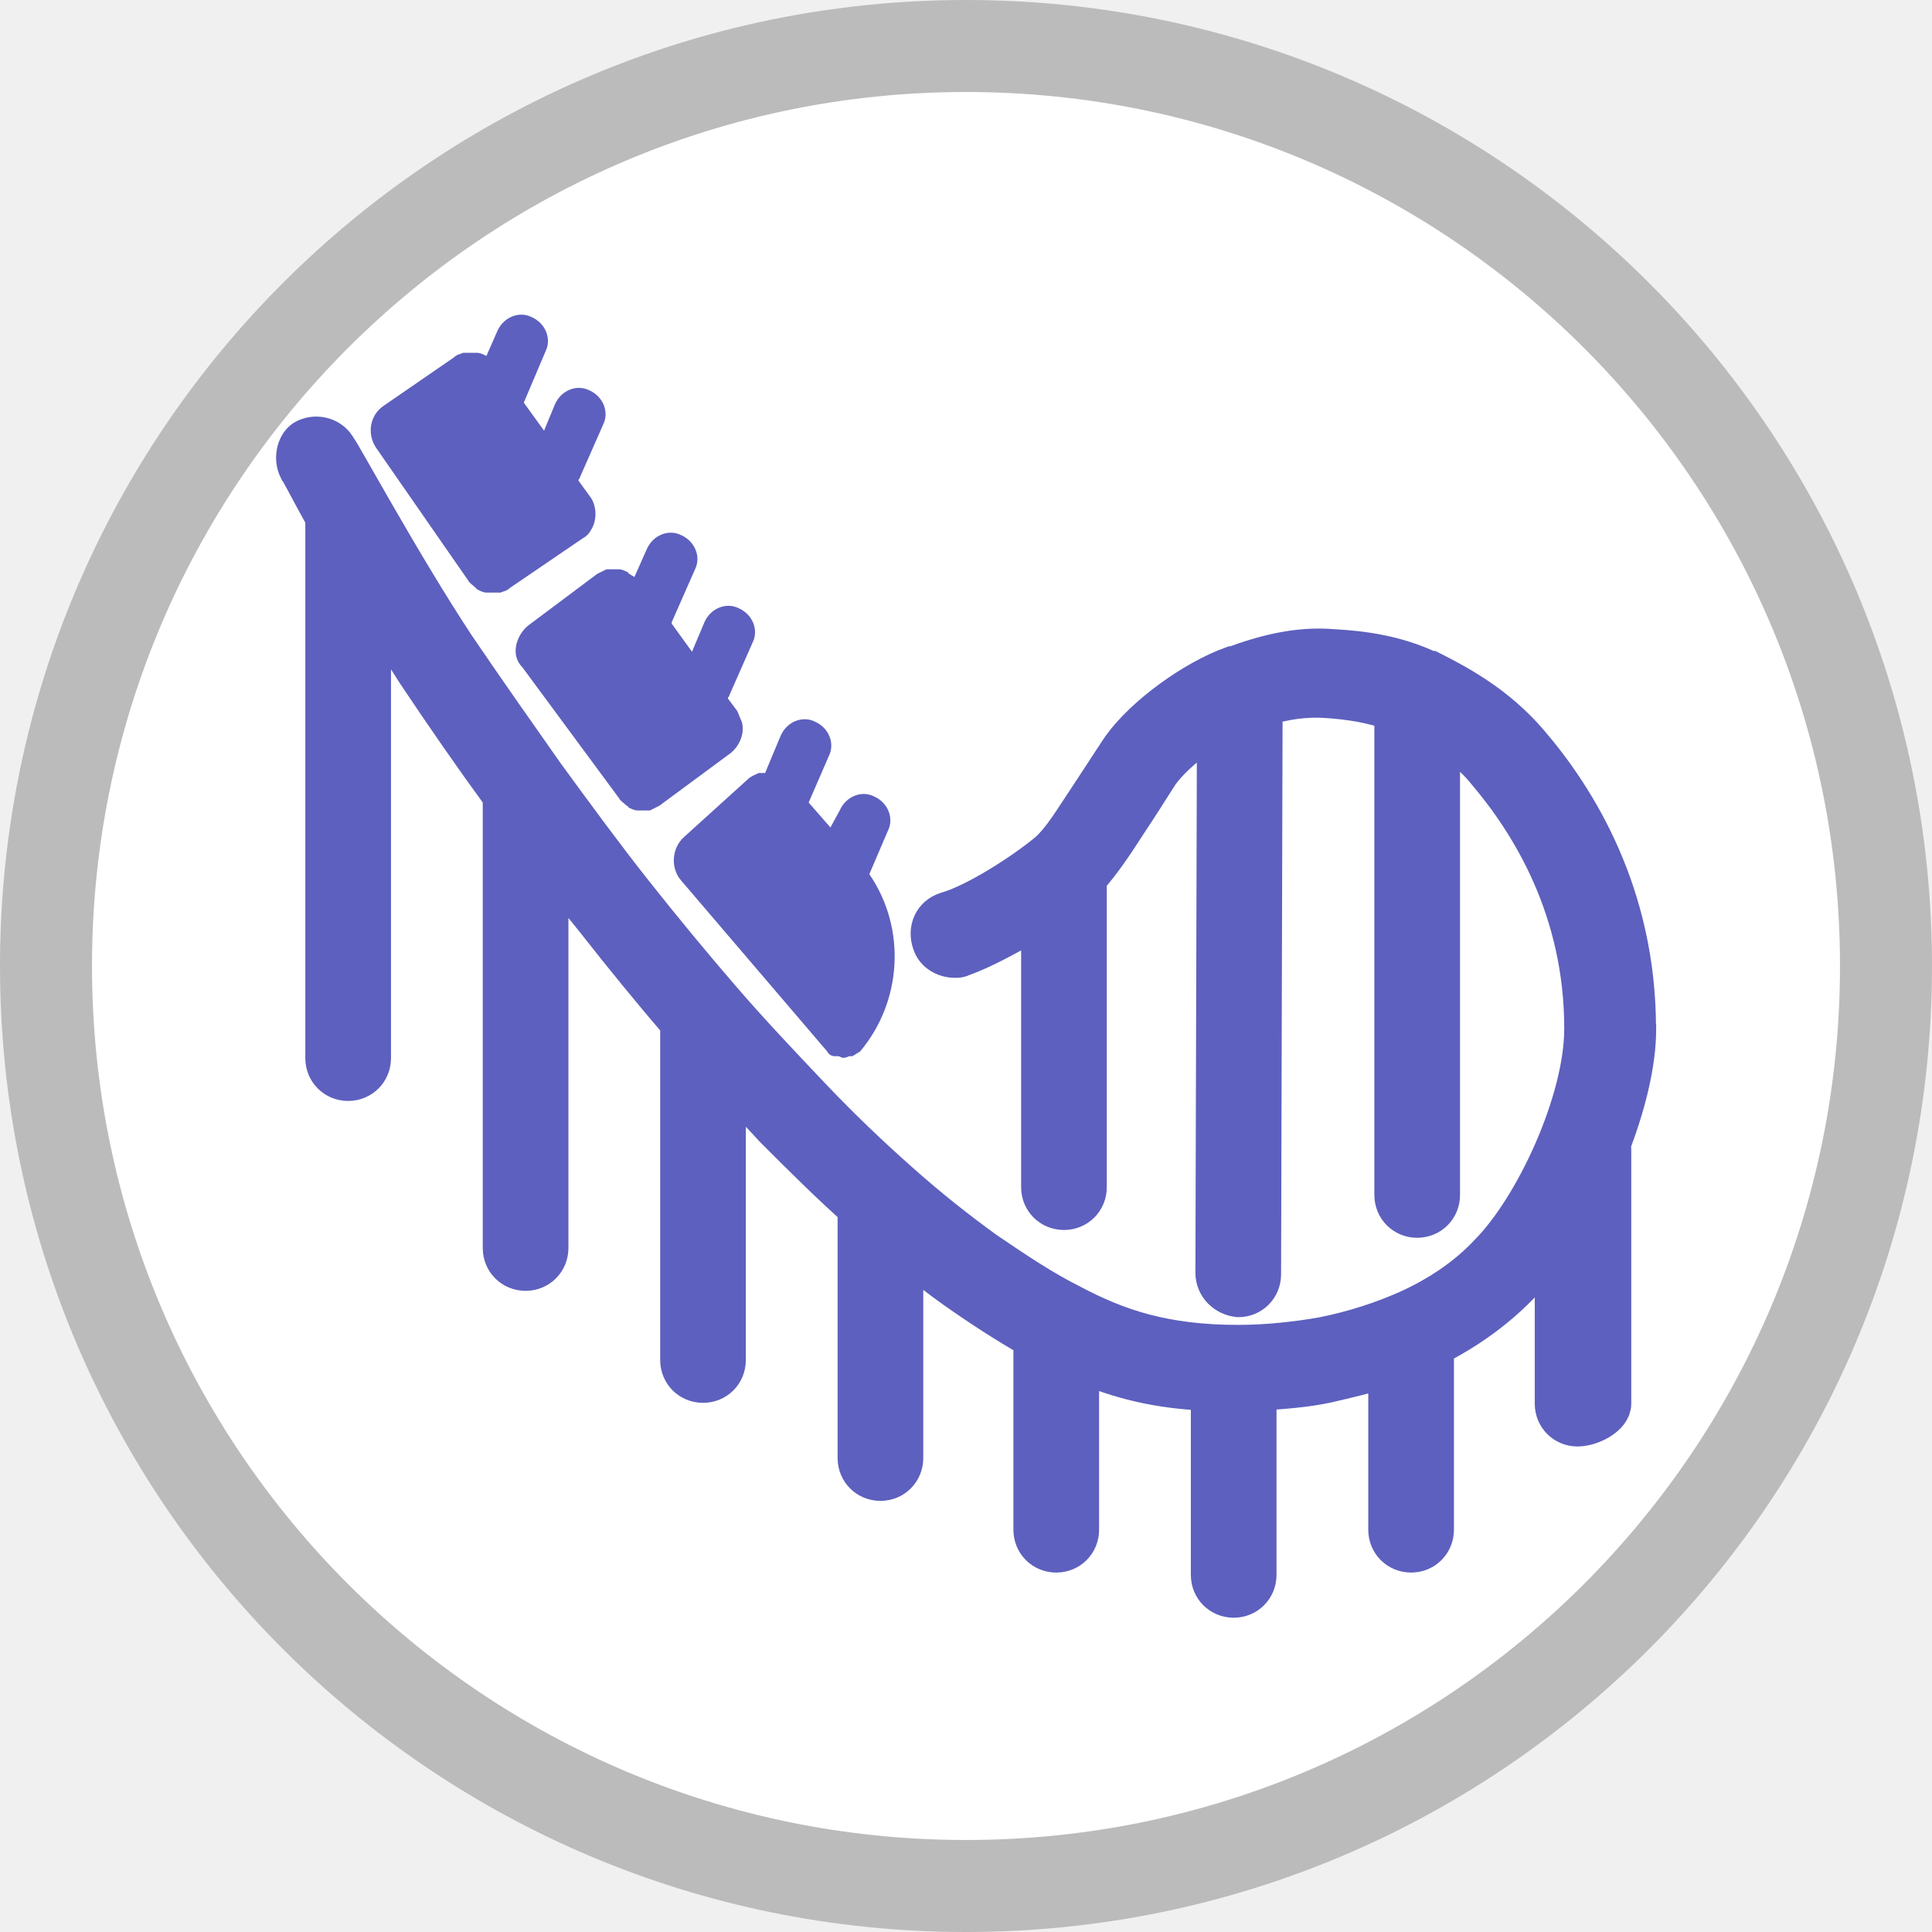
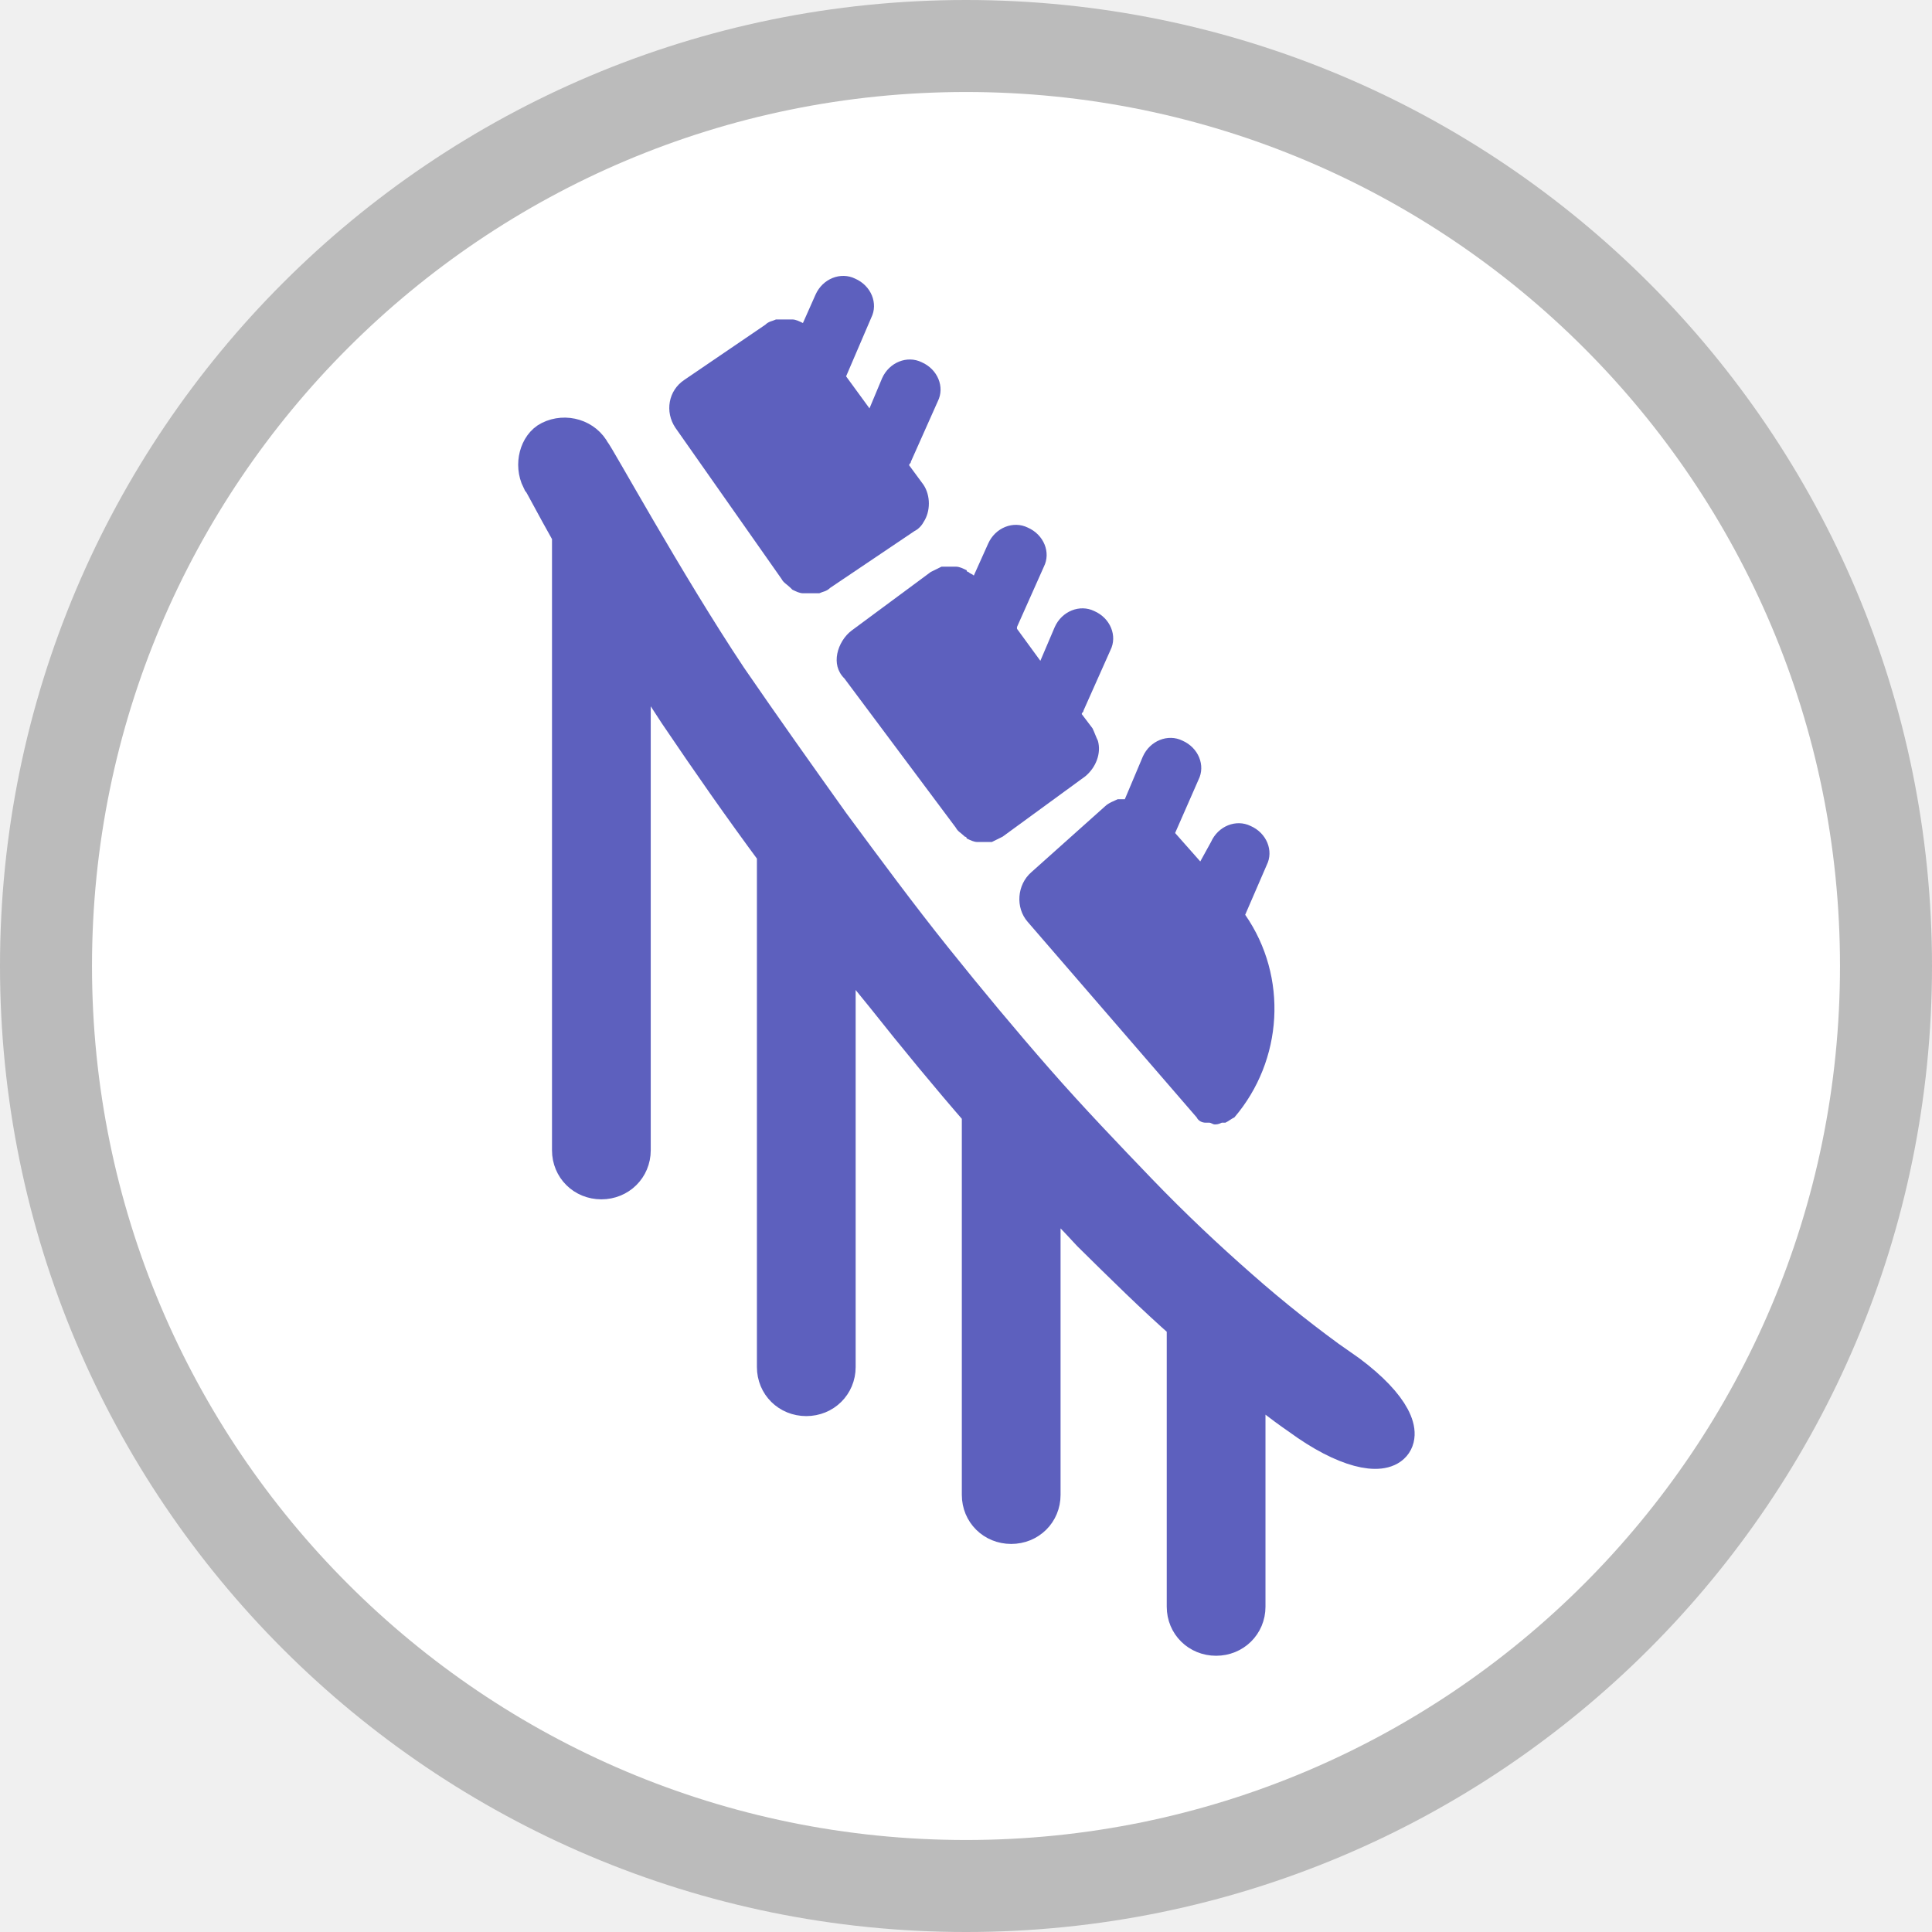
<svg xmlns="http://www.w3.org/2000/svg" width="21" height="21" version="1.1" viewBox="0 0 21 21">
  <rect width="21" height="21" fill="none" />
  <rect x="1" y="1" width="19" height="19" rx="9.5" ry="9.5" fill="#bbb" stroke="#bbb" stroke-linejoin="round" stroke-width="2" />
  <rect x="1" y="1" width="19" height="19" rx="9.5" ry="9.5" fill="#fff" />
-   <g transform="matrix(.97401 0 0 .97401 .27304 .17551)" fill="#5d60be">
-     <path d="m18 11.295c0-1.493-0.66-2.57-1.216-3.212-0.347-0.399-0.747-0.625-1.094-0.799h-0.017c-0.365-0.174-0.747-0.226-1.077-0.243-0.399-0.035-0.781 0.069-1.111 0.191h-0.017c-0.434 0.156-0.99 0.556-1.25 0.92-0.139 0.208-0.26 0.399-0.365 0.556-0.174 0.26-0.295 0.469-0.451 0.608-0.295 0.243-0.816 0.573-1.129 0.66-0.156 0.052-0.226 0.208-0.174 0.365 0.035 0.122 0.156 0.191 0.278 0.191 0.035 0 0.052 0 0.087-0.017 0.243-0.087 0.556-0.26 0.851-0.434v2.987c0 0.156 0.122 0.278 0.278 0.278s0.278-0.122 0.278-0.278v-3.438c0.156-0.174 0.295-0.382 0.451-0.625 0.104-0.156 0.226-0.347 0.347-0.538 0.122-0.174 0.365-0.382 0.608-0.521l-0.017 6.078c0 0.156 0.122 0.278 0.278 0.295 0.156 0 0.278-0.122 0.278-0.278l0.017-6.321c0.226-0.069 0.451-0.104 0.695-0.087 0.243 0.017 0.486 0.052 0.729 0.139v5.383c0 0.156 0.122 0.278 0.278 0.278 0.156 0 0.278-0.122 0.278-0.278v-5.123c0.174 0.104 0.347 0.243 0.486 0.417 0.486 0.573 1.077 1.528 1.077 2.848 0 0.816-0.556 1.997-1.059 2.501-0.243 0.26-0.556 0.469-0.903 0.625-0.278 0.122-0.59 0.226-0.938 0.295-0.295 0.052-0.625 0.087-0.938 0.087-0.816 0-1.337-0.174-1.858-0.451-0.313-0.156-0.625-0.365-0.955-0.59-0.313-0.226-0.642-0.486-0.972-0.781-0.313-0.278-0.642-0.59-0.972-0.938-0.313-0.33-0.66-0.695-0.99-1.077-0.33-0.382-0.66-0.781-0.99-1.198-0.33-0.417-0.66-0.868-0.99-1.32-0.33-0.469-0.66-0.938-0.99-1.424-0.608-0.92-1.302-2.205-1.32-2.205-0.069-0.139-0.243-0.191-0.382-0.122-0.104 0.052-0.156 0.226-0.087 0.365 0.017 0.017 0.122 0.226 0.295 0.538v6.026c0 0.156 0.122 0.278 0.278 0.278s0.278-0.122 0.278-0.278v-5.036c0.156 0.26 0.313 0.504 0.469 0.747 0.313 0.469 0.625 0.92 0.955 1.372v5.036c0 0.156 0.122 0.278 0.278 0.278 0.156 0 0.278-0.122 0.278-0.278v-4.272c0.156 0.208 0.33 0.434 0.486 0.625 0.313 0.399 0.625 0.781 0.938 1.146v3.751c0 0.156 0.122 0.278 0.278 0.278s0.278-0.122 0.278-0.278v-3.108c0.174 0.191 0.347 0.365 0.504 0.538 0.313 0.313 0.608 0.608 0.92 0.886v2.778c0 0.156 0.122 0.278 0.278 0.278s0.278-0.122 0.278-0.278v-2.292c0.191 0.156 0.365 0.295 0.538 0.417 0.295 0.208 0.59 0.399 0.868 0.556v2.119c0 0.156 0.122 0.278 0.278 0.278 0.156 0 0.278-0.122 0.278-0.278v-1.841c0.399 0.174 0.851 0.295 1.424 0.313v2.032c0 0.156 0.122 0.278 0.278 0.278 0.156 0 0.278-0.122 0.278-0.278v-2.032c0.26-0.017 0.521-0.035 0.764-0.087 0.226-0.052 0.451-0.104 0.66-0.174v1.789c0 0.156 0.122 0.278 0.278 0.278 0.156 0 0.278-0.122 0.278-0.278v-2.032c0.347-0.174 0.66-0.399 0.92-0.66 0.122-0.122 0.26-0.295 0.382-0.486v1.771c0 0.156 0.122 0.278 0.278 0.278 0.156 0 0.399-0.122 0.399-0.278v-2.83c0-0.017 0-0.035-0.017-0.035 0.174-0.451 0.295-0.92 0.295-1.32z" stroke="#5d60be" stroke-width=".4" />
-     <g stroke-width=".174">
-       <path d="m4.942 6.294c0.017 0.035 0.052 0.052 0.087 0.087l0.017 0.017c0.035 0.017 0.069 0.035 0.104 0.035h0.017 0.052 0.052 0.035c0.035-0.017 0.069-0.017 0.104-0.052l0.816-0.556c0.035-0.017 0.069-0.052 0.087-0.087 0.069-0.104 0.069-0.26 0-0.365l-0.139-0.191c0-0.017 0.017-0.017 0.017-0.035l0.26-0.59c0.069-0.139 0-0.313-0.156-0.382-0.139-0.069-0.313 0-0.382 0.156l-0.122 0.295-0.226-0.313 0.243-0.573c0.069-0.139 0-0.313-0.156-0.382-0.139-0.069-0.313 0-0.382 0.156l-0.122 0.278c-0.035-0.017-0.069-0.035-0.104-0.035h-0.017-0.052-0.052-0.035c-0.035 0.017-0.069 0.017-0.104 0.052l-0.781 0.538c-0.156 0.104-0.191 0.313-0.087 0.469z" />
-       <path d="m5.619 6.797c-0.069 0.052-0.122 0.139-0.139 0.226-0.017 0.087 0 0.174 0.069 0.243l1.077 1.459c0.017 0.035 0.052 0.052 0.087 0.087 0 0 0.017 0 0.017 0.017 0.035 0.017 0.069 0.035 0.104 0.035h0.017 0.035 0.052 0.035c0.035-0.017 0.069-0.035 0.104-0.052l0.799-0.59c0.104-0.087 0.156-0.226 0.122-0.347-0.017-0.035-0.035-0.087-0.052-0.122l-0.104-0.139c0-0.017 0.017-0.017 0.017-0.035l0.26-0.59c0.069-0.139 0-0.313-0.156-0.382-0.139-0.069-0.313 0-0.382 0.156l-0.139 0.33-0.226-0.313v-0.017l0.26-0.59c0.069-0.139 0-0.313-0.156-0.382-0.139-0.069-0.313 0-0.382 0.156l-0.139 0.313c-0.017-0.017-0.035-0.017-0.052-0.035 0 0-0.017 0-0.017-0.017-0.035-0.017-0.069-0.035-0.104-0.035h-0.017-0.035-0.052-0.035c-0.035 0.017-0.069 0.035-0.104 0.052z" />
-       <path d="m7.355 9.159c-0.139 0.122-0.156 0.347-0.035 0.486l1.632 1.91c0.017 0.035 0.052 0.052 0.087 0.052h0.035c0.017 0 0.035 0.017 0.052 0.017s0.035 0 0.069-0.017h0.035c0.035-0.017 0.052-0.035 0.087-0.052 0.469-0.556 0.521-1.372 0.104-1.98l0.208-0.486c0.069-0.139 0-0.313-0.156-0.382-0.139-0.069-0.313 0-0.382 0.156l-0.104 0.191-0.243-0.278 0.226-0.521c0.069-0.139 0-0.313-0.156-0.382-0.139-0.069-0.313 0-0.382 0.156l-0.174 0.417h-0.035-0.035c-0.035 0.017-0.087 0.035-0.122 0.069z" />
+   <g transform="matrix(1.2265 0 0 1.2265 .077861 .21381)" fill="#5d60be">
+     <path d="m11.796 11.957c-0.287-0.205-0.589-0.441-0.892-0.709-0.287-0.252-0.589-0.535-0.892-0.85-0.287-0.299-0.605-0.63-0.908-0.976-0.303-0.346-0.605-0.709-0.908-1.087-0.303-0.378-0.605-0.787-0.908-1.197-0.303-0.425-0.605-0.85-0.908-1.291-0.557-0.835-1.195-2-1.21-2-0.064-0.126-0.223-0.173-0.35-0.11-0.096 0.047-0.143 0.205-0.08 0.331 0.016 0.016 0.111 0.205 0.271 0.488v5.464c0 0.142 0.111 0.252 0.255 0.252 0.143 0 0.255-0.11 0.255-0.252v-4.566c0.143 0.236 0.287 0.457 0.43 0.677 0.287 0.425 0.573 0.835 0.876 1.244v4.566c0 0.142 0.111 0.252 0.255 0.252 0.143 0 0.255-0.11 0.255-0.252v-3.874c0.143 0.189 0.303 0.394 0.446 0.567 0.287 0.362 0.573 0.709 0.86 1.039v3.401c0 0.142 0.111 0.252 0.255 0.252s0.255-0.11 0.255-0.252v-2.819c0.159 0.173 0.319 0.331 0.462 0.488 0.287 0.283 0.557 0.551 0.844 0.803v2.519c0 0.142 0.111 0.252 0.255 0.252 0.143 0 0.255-0.11 0.255-0.252v-2.079c0.175 0.142 0.334 0.268 0.494 0.378 0.823 0.605 1.201 0.192 0.334-0.41z" stroke="#5d60be" stroke-width=".365" />
+     <g transform="matrix(.91725 0 0 .90681 2.3303 -.75013)" stroke-width=".174">
+       <path d="m4.942 6.294c0.017 0.035 0.052 0.052 0.087 0.087l0.017 0.017c0.035 0.017 0.069 0.035 0.104 0.035h0.156c0.035-0.017 0.069-0.017 0.104-0.052l0.816-0.556c0.035-0.017 0.069-0.052 0.087-0.087 0.069-0.104 0.069-0.26 0-0.365l-0.139-0.191c0-0.017 0.017-0.017 0.017-0.035l0.26-0.59c0.069-0.139 0-0.313-0.156-0.382-0.139-0.069-0.313 0-0.382 0.156l-0.122 0.295-0.226-0.313 0.243-0.573c0.069-0.139 0-0.313-0.156-0.382-0.139-0.069-0.313 0-0.382 0.156l-0.122 0.278c-0.035-0.017-0.069-0.035-0.104-0.035h-0.156c-0.035 0.017-0.069 0.017-0.104 0.052l-0.781 0.538c-0.156 0.104-0.191 0.313-0.087 0.469z" />
+       <path d="m5.619 6.797c-0.069 0.052-0.122 0.139-0.139 0.226-0.017 0.087 0 0.174 0.069 0.243l1.077 1.459c0.017 0.035 0.052 0.052 0.087 0.087 0 0 0.017 0 0.017 0.017 0.035 0.017 0.069 0.035 0.104 0.035h0.139c0.035-0.017 0.069-0.035 0.104-0.052l0.799-0.59c0.104-0.087 0.156-0.226 0.122-0.347-0.017-0.035-0.035-0.087-0.052-0.122l-0.104-0.139c0-0.017 0.017-0.017 0.017-0.035l0.26-0.59c0.069-0.139 0-0.313-0.156-0.382-0.139-0.069-0.313 0-0.382 0.156l-0.139 0.33-0.226-0.313v-0.017l0.26-0.59c0.069-0.139 0-0.313-0.156-0.382-0.139-0.069-0.313 0-0.382 0.156l-0.139 0.313c-0.017-0.017-0.035-0.017-0.052-0.035 0 0-0.017 0-0.017-0.017-0.035-0.017-0.069-0.035-0.104-0.035h-0.139c-0.035 0.017-0.069 0.035-0.104 0.052z" />
+       <path d="m7.355 9.159c-0.139 0.122-0.156 0.347-0.035 0.486l1.632 1.91c0.017 0.035 0.052 0.052 0.087 0.052h0.035c0.017 0 0.035 0.017 0.052 0.017s0.035 0 0.069-0.017h0.035c0.035-0.017 0.052-0.035 0.087-0.052 0.469-0.556 0.521-1.372 0.104-1.98l0.208-0.486c0.069-0.139 0-0.313-0.156-0.382-0.139-0.069-0.313 0-0.382 0.156l-0.104 0.191-0.243-0.278 0.226-0.521c0.069-0.139 0-0.313-0.156-0.382-0.139-0.069-0.313 0-0.382 0.156l-0.174 0.417h-0.069c-0.035 0.017-0.087 0.035-0.122 0.069z" />
    </g>
  </g>
</svg>
